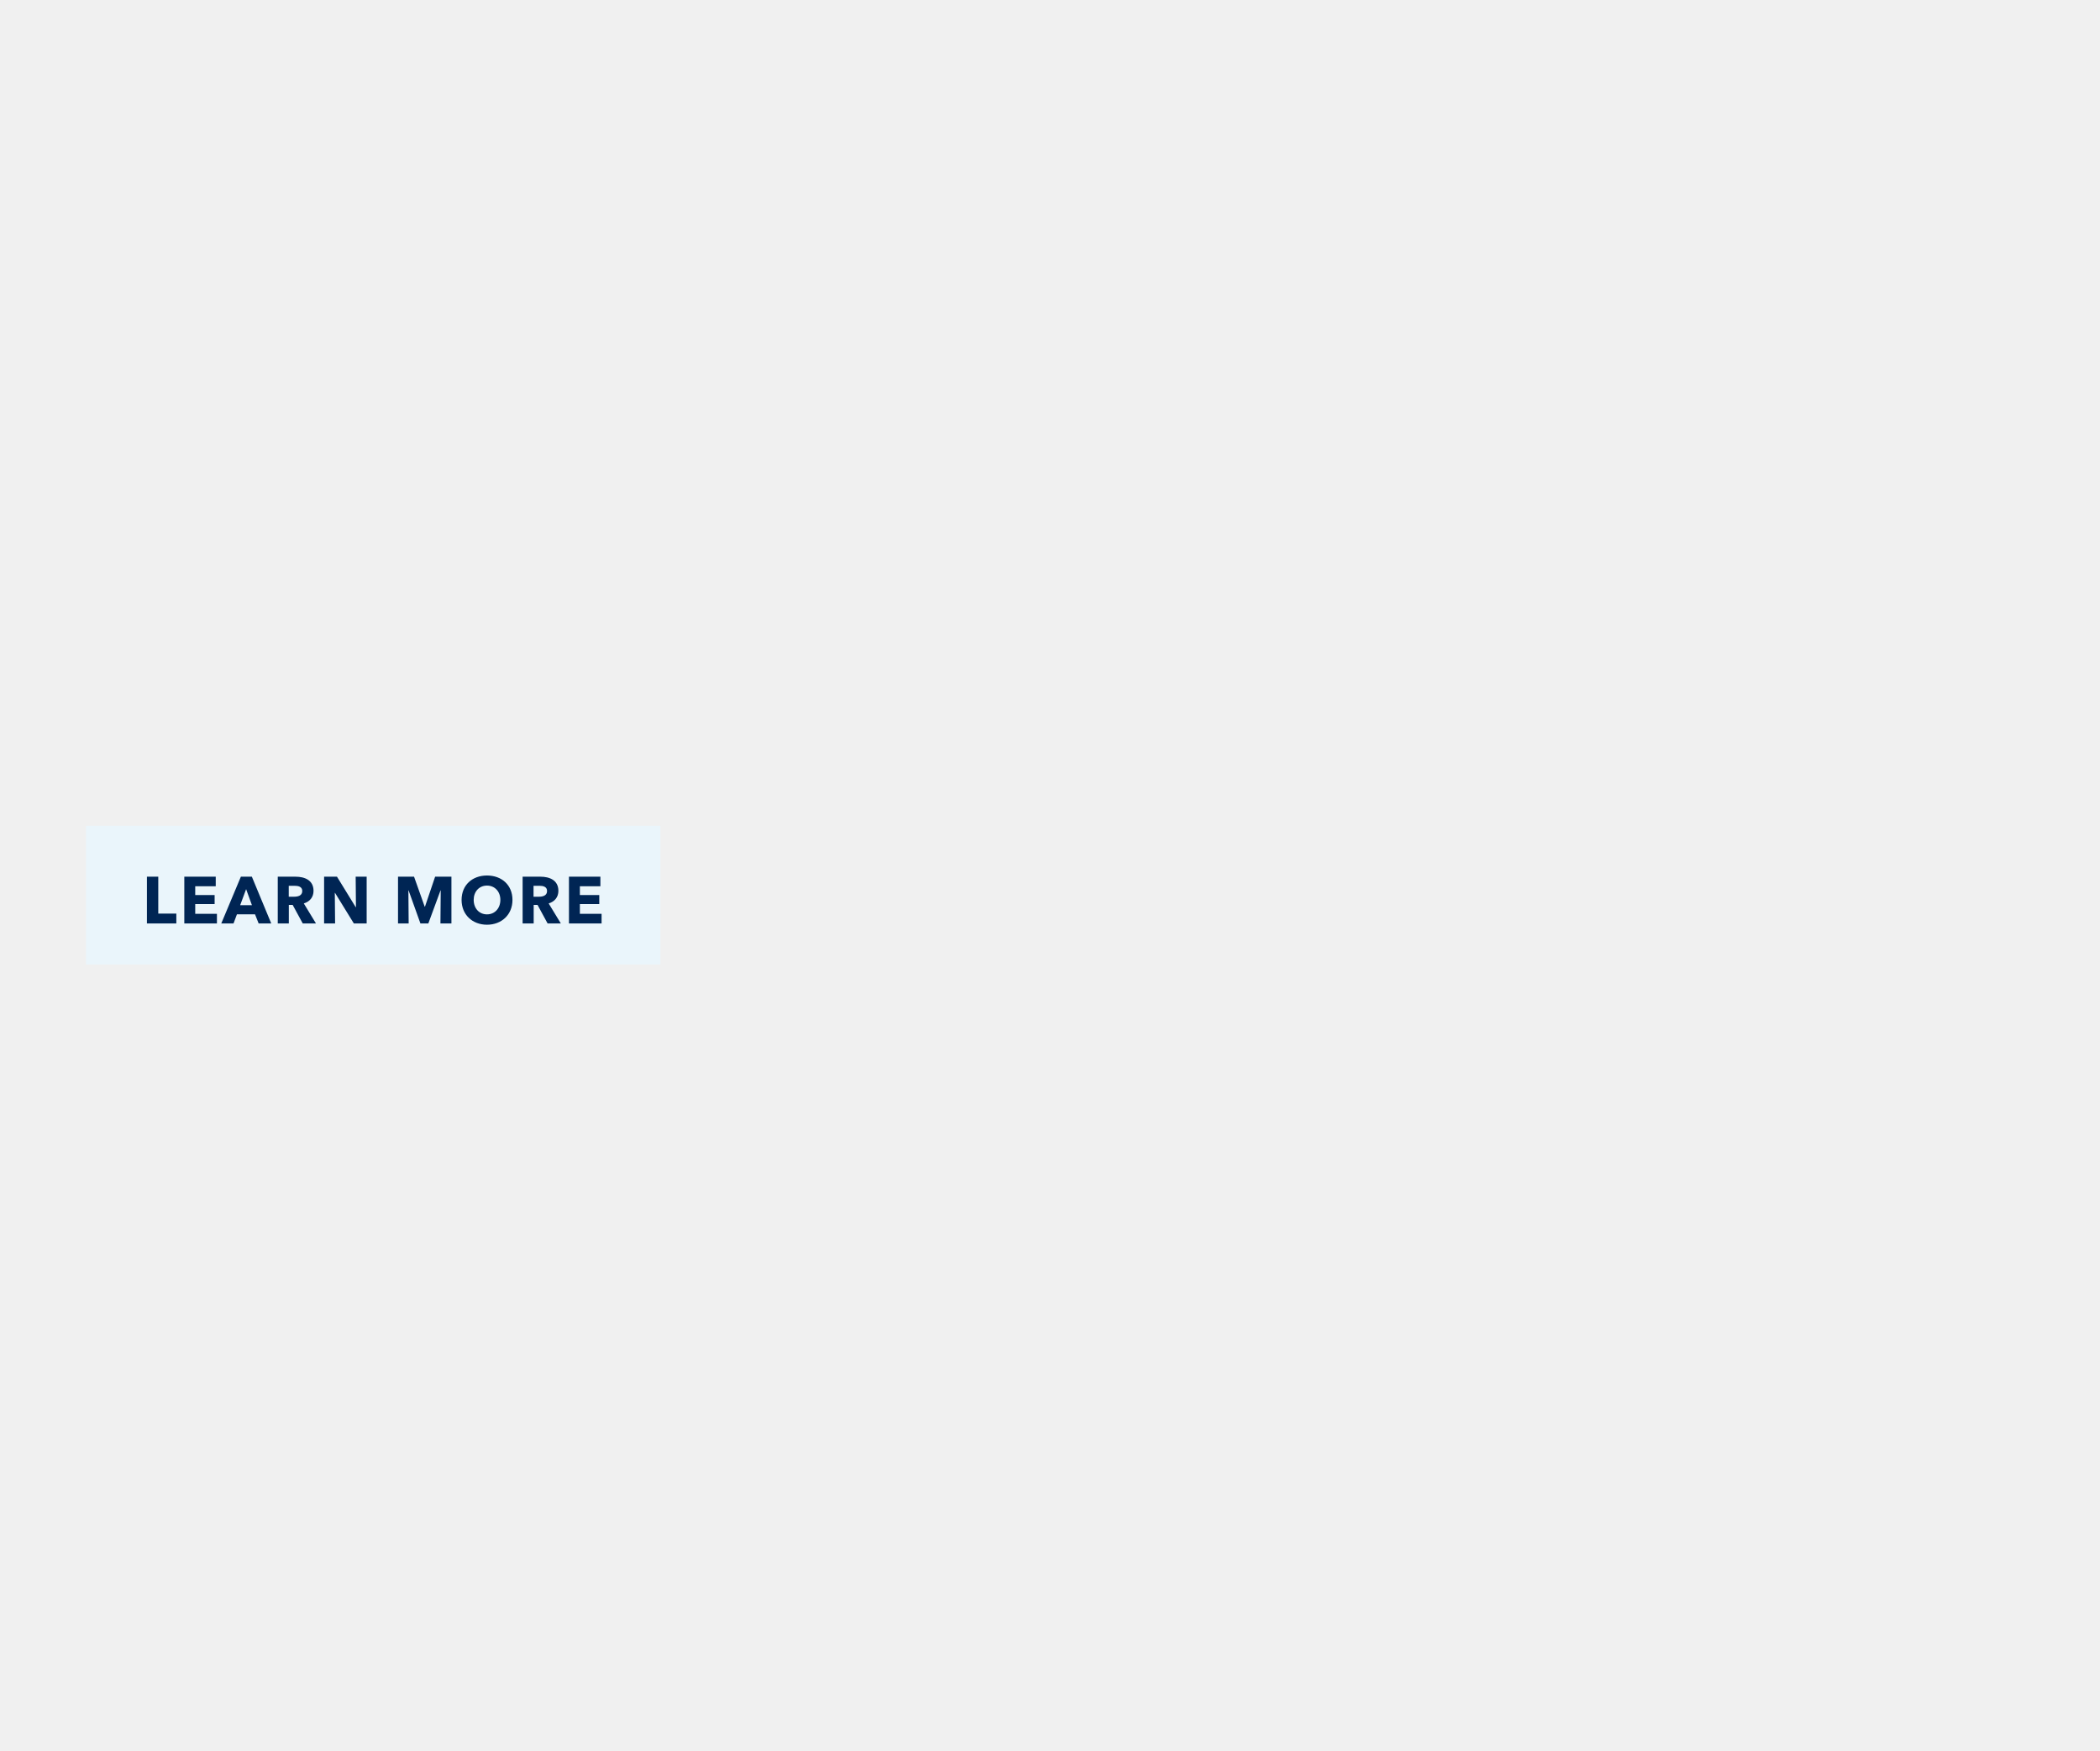
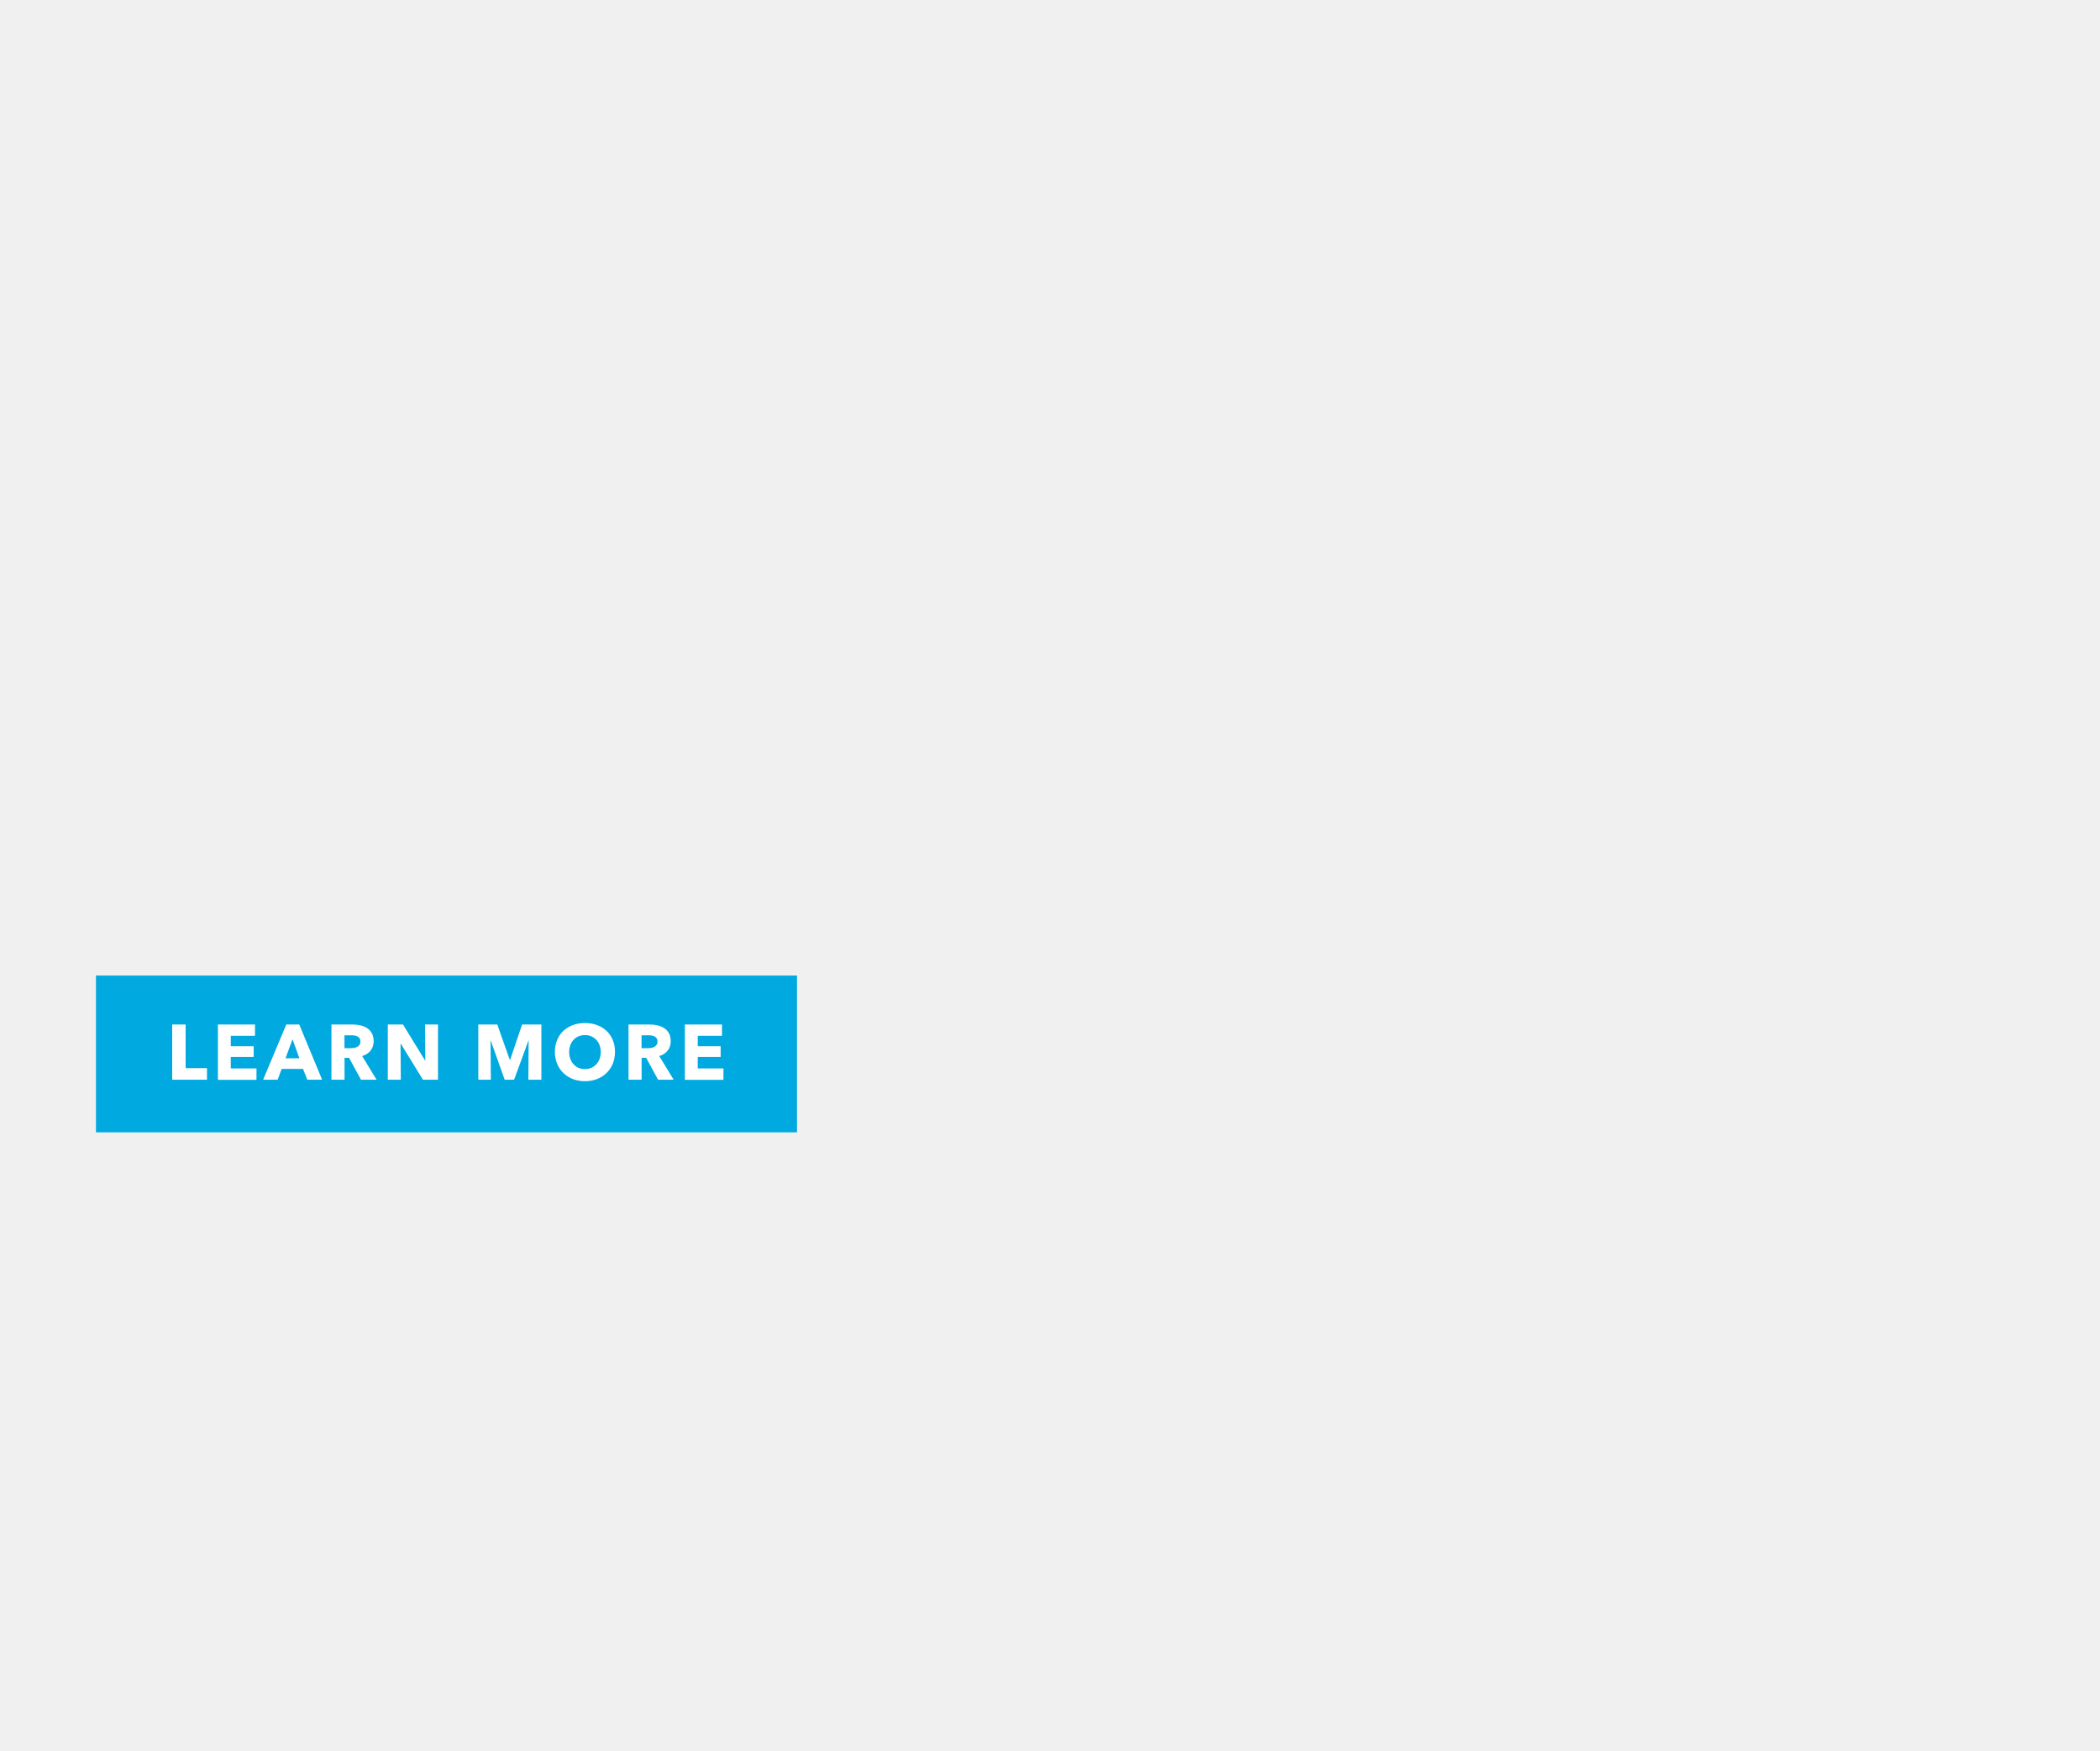
<svg xmlns="http://www.w3.org/2000/svg" id="Layer_1" viewBox="0 0 300 250">
-   <style>.st0{fill:#eaf5fb}.st1{fill:#002554}</style>
-   <path class="st0" d="M12.27 117.94h82.07v19.8H12.27z" />
-   <path class="st1" d="M20.99 131.89v-6.68h1.62v5.27h2.58v1.41h-4.2zM26.33 131.89v-6.68h4.49v1.37h-2.93v1.25h2.77v1.29h-2.77v1.39h3.1v1.38h-4.66zM36.95 131.89l-.52-1.31h-2.58l-.49 1.31h-1.75l2.8-6.68h1.57l2.77 6.68h-1.8zm-1.79-4.9l-.85 2.29h1.68l-.83-2.29zM43.25 131.89l-1.44-2.65h-.55v2.65h-1.58v-6.68h2.55c1.28 0 2.56.49 2.56 2.02 0 .9-.53 1.54-1.39 1.8l1.74 2.86h-1.89zm-1.14-5.38h-.86v1.56h.76c.52 0 1.17-.13 1.17-.81.01-.63-.59-.75-1.07-.75zM50.55 131.89l-2.69-4.37h-.03l.04 4.37H46.3v-6.68h1.84l2.68 4.36h.03l-.04-4.36h1.57v6.68h-1.83zM62.92 131.89l.04-4.72h-.03l-1.74 4.72h-1.13l-1.69-4.72h-.03l.04 4.72h-1.52v-6.68h2.29l1.52 4.28h.04l1.45-4.28h2.33v6.68h-1.57zM69.57 132.07c-2.08 0-3.63-1.43-3.63-3.54 0-2.14 1.55-3.49 3.63-3.49 2.09 0 3.64 1.35 3.64 3.49 0 2.1-1.55 3.54-3.64 3.54zm0-5.59c-1.13 0-1.9.87-1.9 2.04 0 1.21.78 2.07 1.9 2.07s1.91-.87 1.91-2.07c0-1.17-.78-2.04-1.91-2.04zM78.23 131.89l-1.44-2.65h-.55v2.65h-1.58v-6.68h2.55c1.28 0 2.56.49 2.56 2.02 0 .9-.53 1.54-1.39 1.8l1.74 2.86h-1.89zm-1.15-5.38h-.86v1.56h.76c.52 0 1.17-.13 1.17-.81.01-.63-.58-.75-1.07-.75zM81.28 131.89v-6.68h4.49v1.37h-2.93v1.25h2.77v1.29h-2.77v1.39h3.1v1.38h-4.66z" />
+   <style>.st0{fill:#00a9e0}.st1{fill:#fff}</style>
+   <path class="st0" d="M13.71 139.33h100.15v22.39H13.71z" />
+   <path class="st1" d="M24.6 154.21v-7.89h1.92v6.23h3.05v1.66H24.6zM31.13 154.21v-7.89h5.3v1.62h-3.46v1.48h3.27v1.53h-3.27v1.64h3.67v1.63h-5.51zM43.9 154.21l-.61-1.55h-3.05l-.58 1.55h-2.07l3.31-7.89h1.85l3.27 7.89H43.9zm-2.11-5.78l-1 2.71h1.98l-.98-2.71zM51.57 154.21l-1.7-3.13h-.65v3.13h-1.87v-7.89h3.01c1.51 0 3.02.58 3.02 2.38 0 1.06-.62 1.82-1.64 2.13l2.06 3.38h-2.23zm-1.35-6.35h-1.01v1.84h.9c.61 0 1.38-.16 1.38-.96 0-.73-.7-.88-1.27-.88zM60.42 154.21l-3.17-5.16h-.03l.04 5.16H55.4v-7.89h2.17l3.16 5.15h.03l-.04-5.15h1.85v7.89h-2.15zM75.48 154.21l.04-5.58h-.03l-2.05 5.58H72.1l-1.99-5.58h-.03l.04 5.58h-1.79v-7.89h2.71l1.79 5.06h.04l1.72-5.06h2.75v7.89h-1.86zM83.56 154.42c-2.46 0-4.29-1.69-4.29-4.19 0-2.53 1.83-4.12 4.29-4.12 2.47 0 4.3 1.59 4.3 4.12-.01 2.5-1.83 4.19-4.3 4.19zm0-6.59c-1.34 0-2.25 1.03-2.25 2.41 0 1.43.92 2.45 2.25 2.45s2.26-1.02 2.26-2.45c0-1.39-.93-2.41-2.26-2.41zM94.01 154.21l-1.7-3.13h-.65v3.13h-1.87v-7.89h3.01c1.51 0 3.02.58 3.02 2.38 0 1.06-.62 1.82-1.64 2.13l2.06 3.38h-2.23zm-1.35-6.35h-1.01v1.84h.9c.61 0 1.38-.16 1.38-.96 0-.73-.7-.88-1.27-.88zM97.84 154.21v-7.89h5.3v1.62h-3.46v1.48h3.27v1.53h-3.27v1.64h3.67v1.63h-5.51z" />
</svg>
